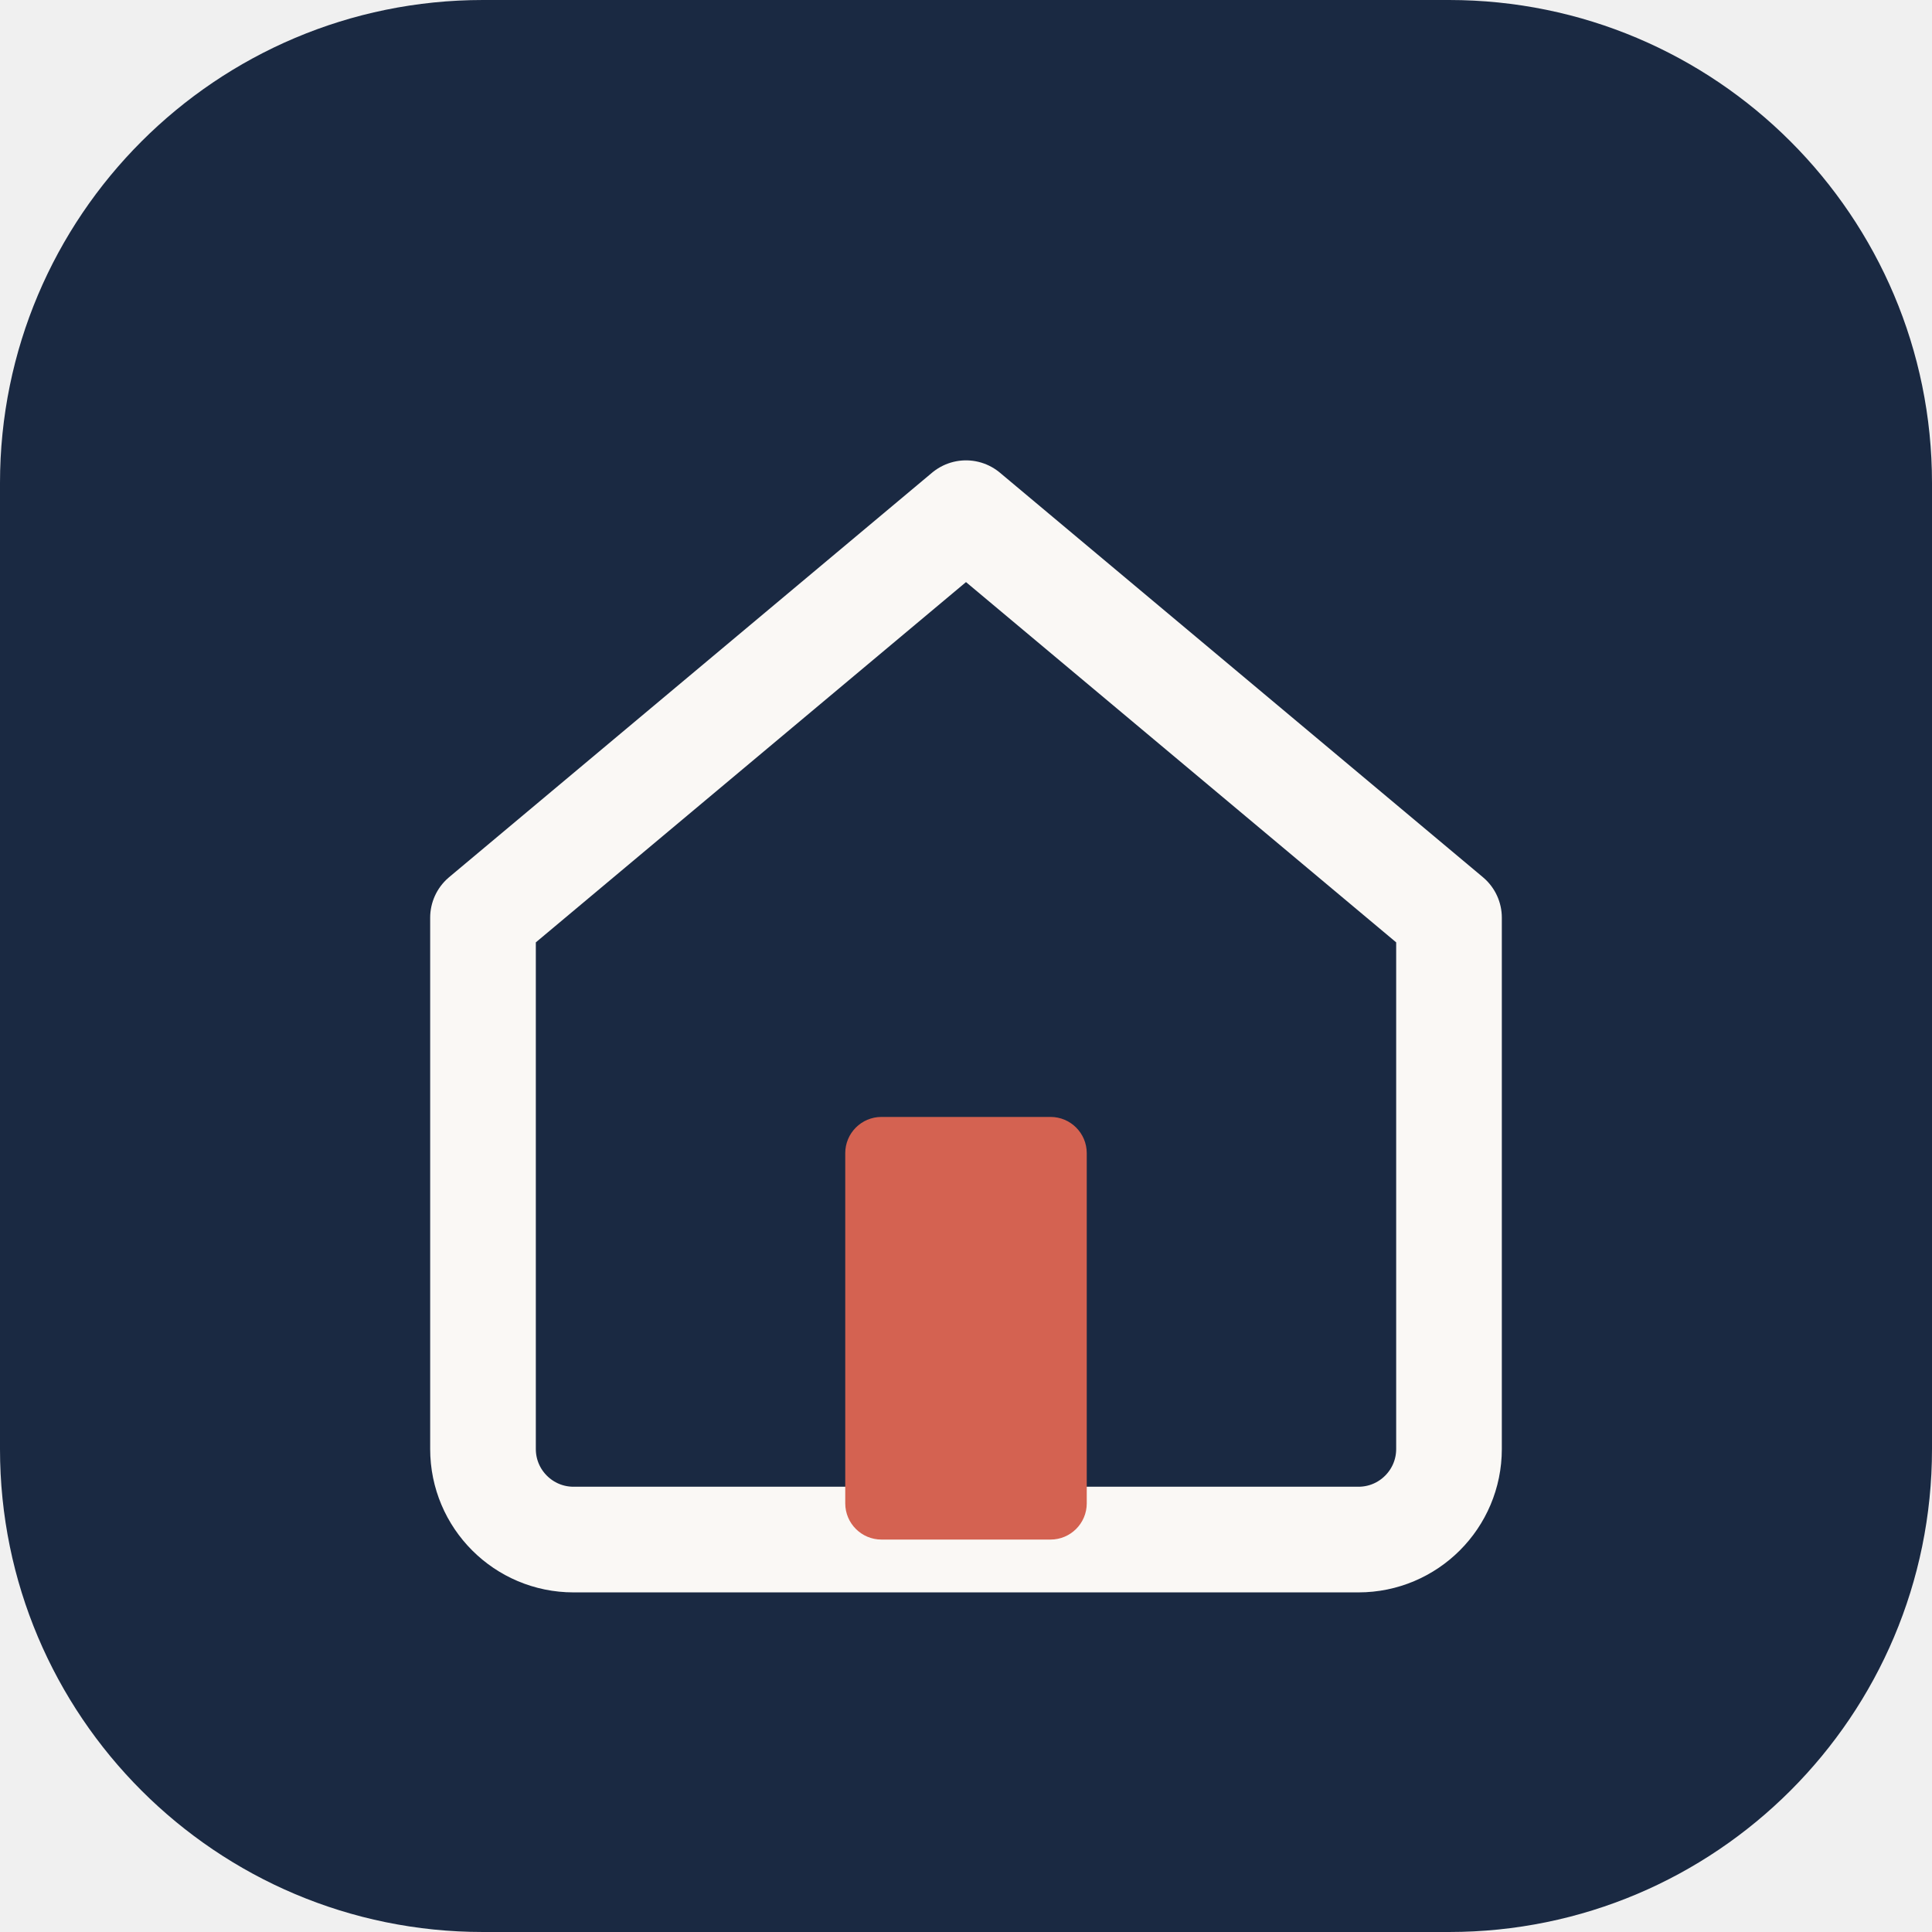
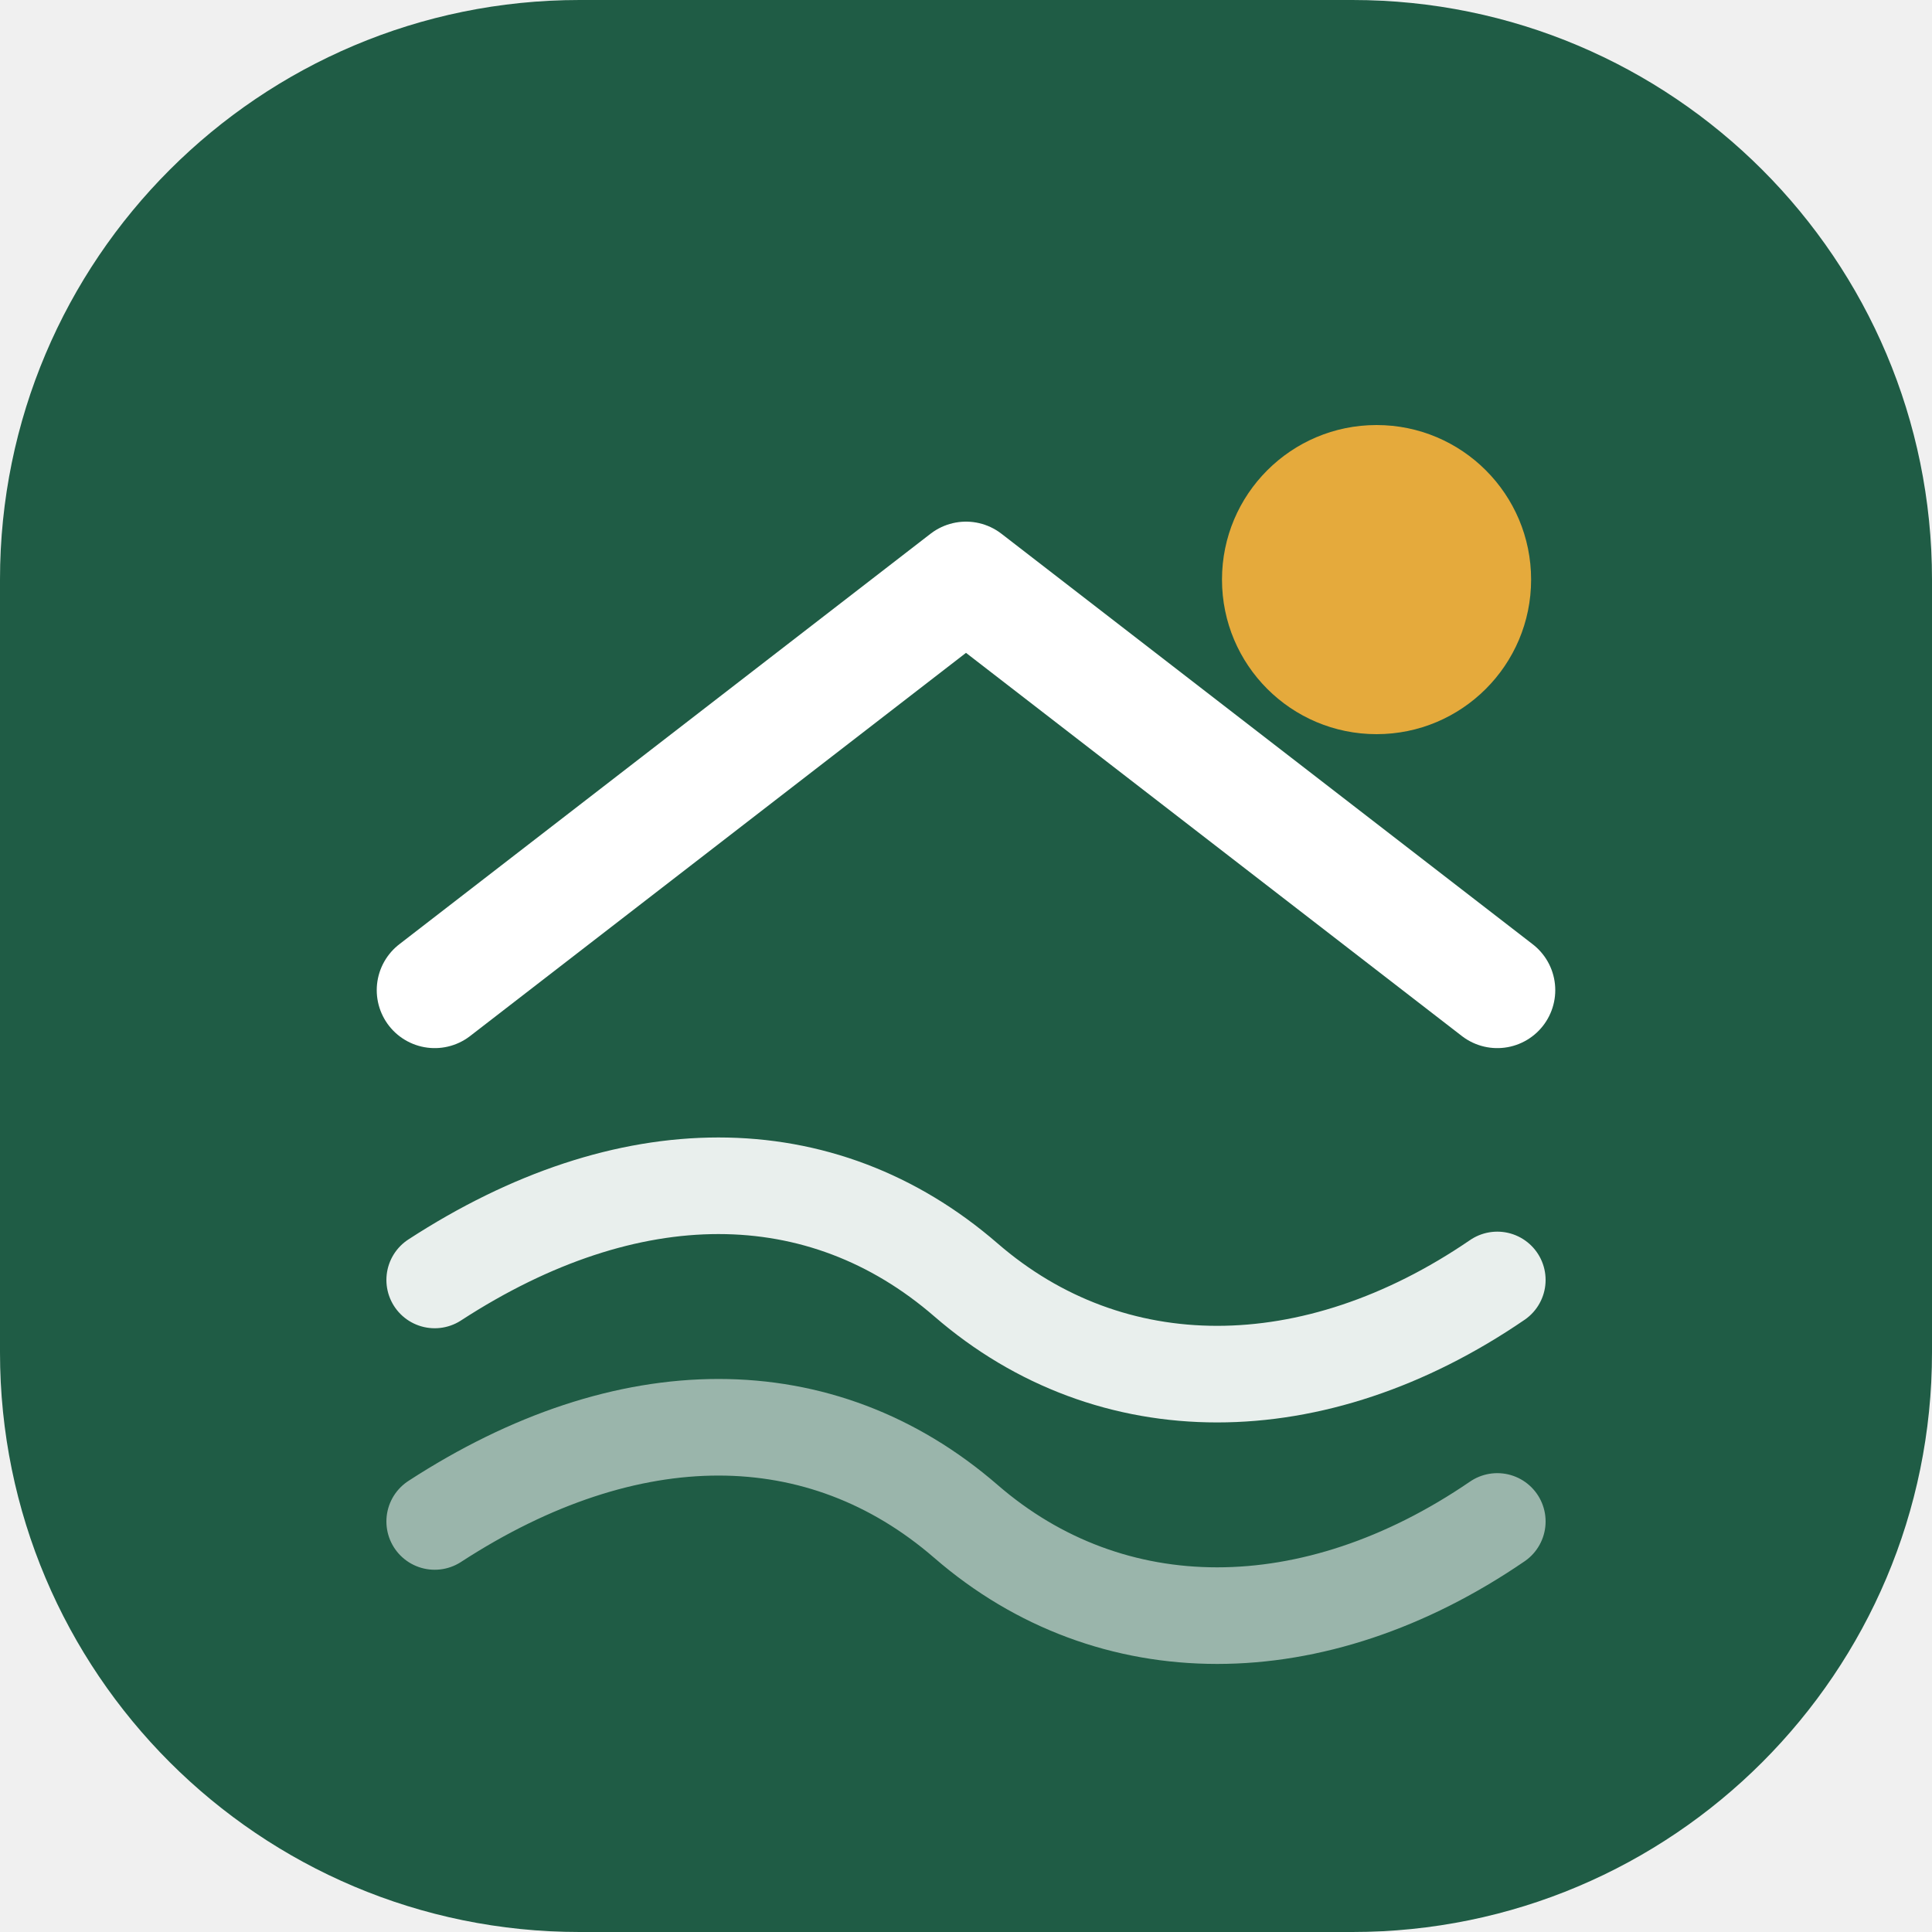
- <svg xmlns="http://www.w3.org/2000/svg" viewBox="0 0 32 32" fill="none">
-   <rect width="32" height="32" rx="8" fill="#1a2942" />
-   <path d="M8 15.2L16 8.5l8 6.7V24a1.5 1.5 0 0 1-1.5 1.5h-13A1.5 1.5 0 0 1 8 24V15.2z" stroke="#faf8f5" stroke-width="1.75" stroke-linejoin="round" />
-   <rect x="14" y="18.5" width="4" height="7" rx="0.6" fill="#d46251" />
+ <svg xmlns="http://www.w3.org/2000/svg" viewBox="0 0 40 40">
+   <rect width="40" height="40" rx="12" fill="#1F5C45" />
+   <circle cx="28.5" cy="12" r="3.2" fill="#E5AA3C" />
+   <path d="M9 20.5 20 12l11 8.5" fill="none" stroke="#fff" stroke-width="2.4" stroke-linecap="round" stroke-linejoin="round" />
+   <path d="M9 26.5c4-2.6 8-2.6 11 0s7.2 2.6 11 0" fill="none" stroke="#fff" stroke-opacity=".9" stroke-width="2" stroke-linecap="round" />
+   <path d="M9 31.5c4-2.6 8-2.6 11 0s7.2 2.6 11 0" fill="none" stroke="#fff" stroke-opacity=".55" stroke-width="2" stroke-linecap="round" />
</svg>
